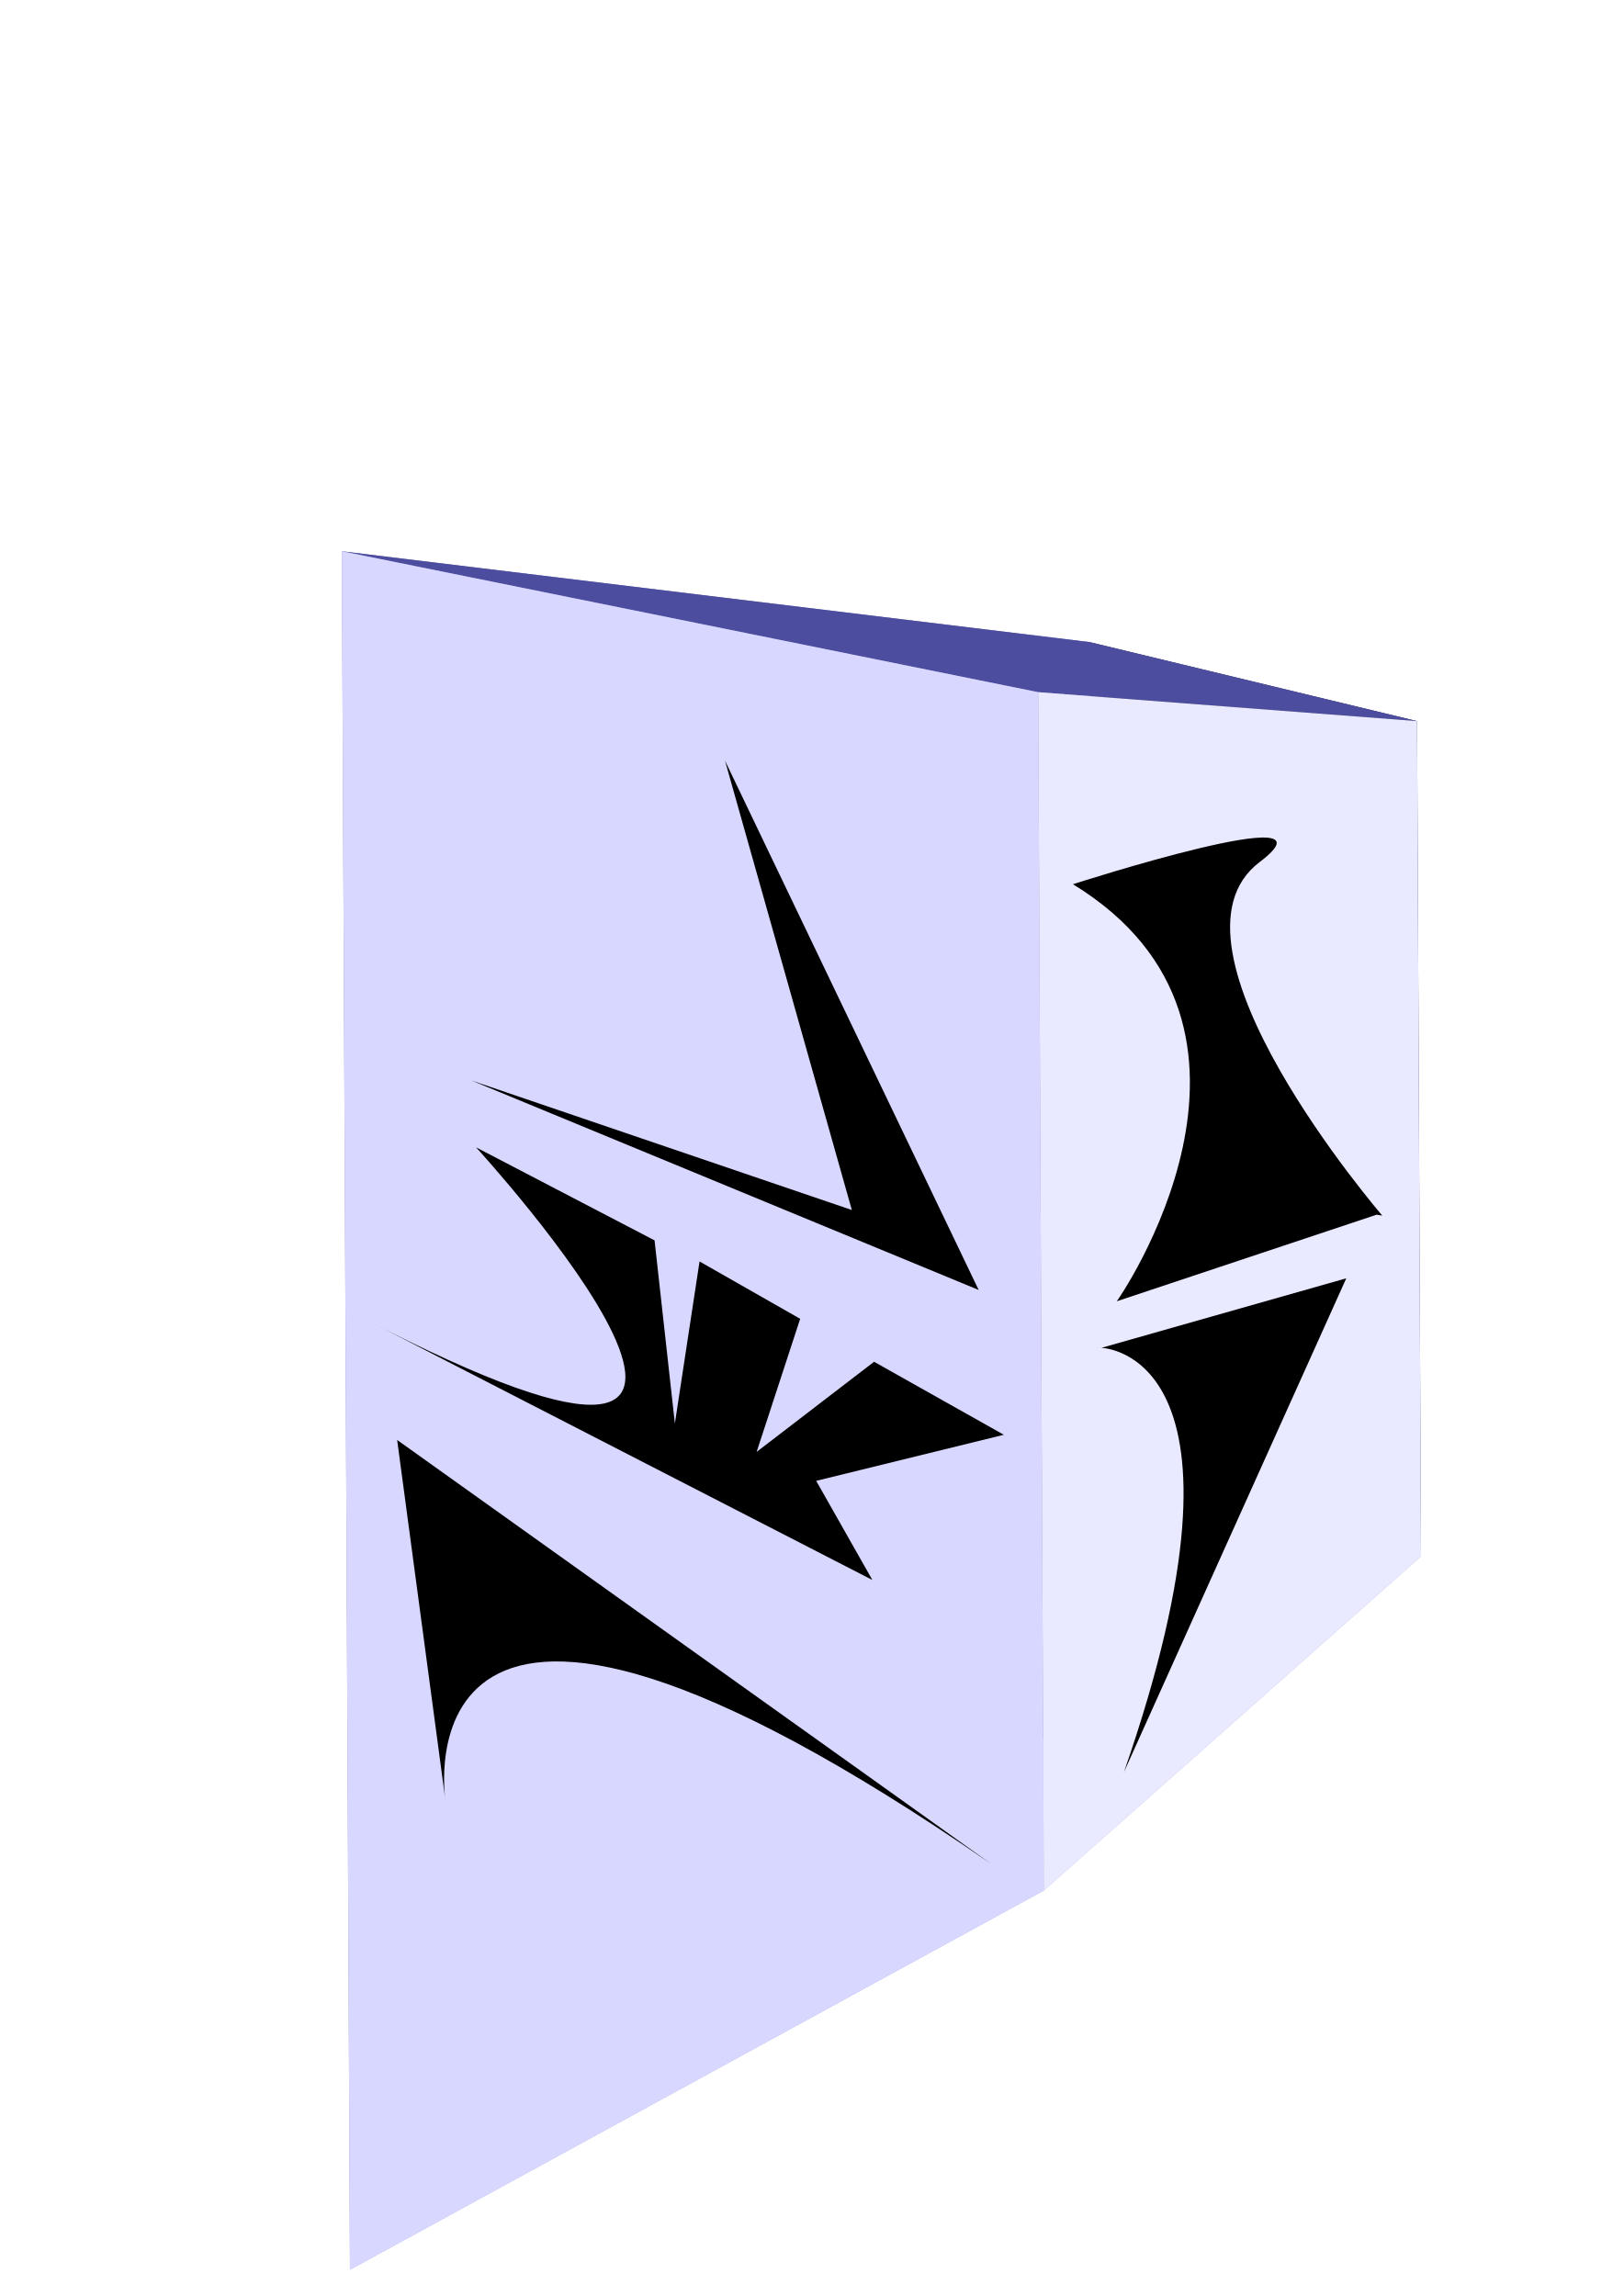
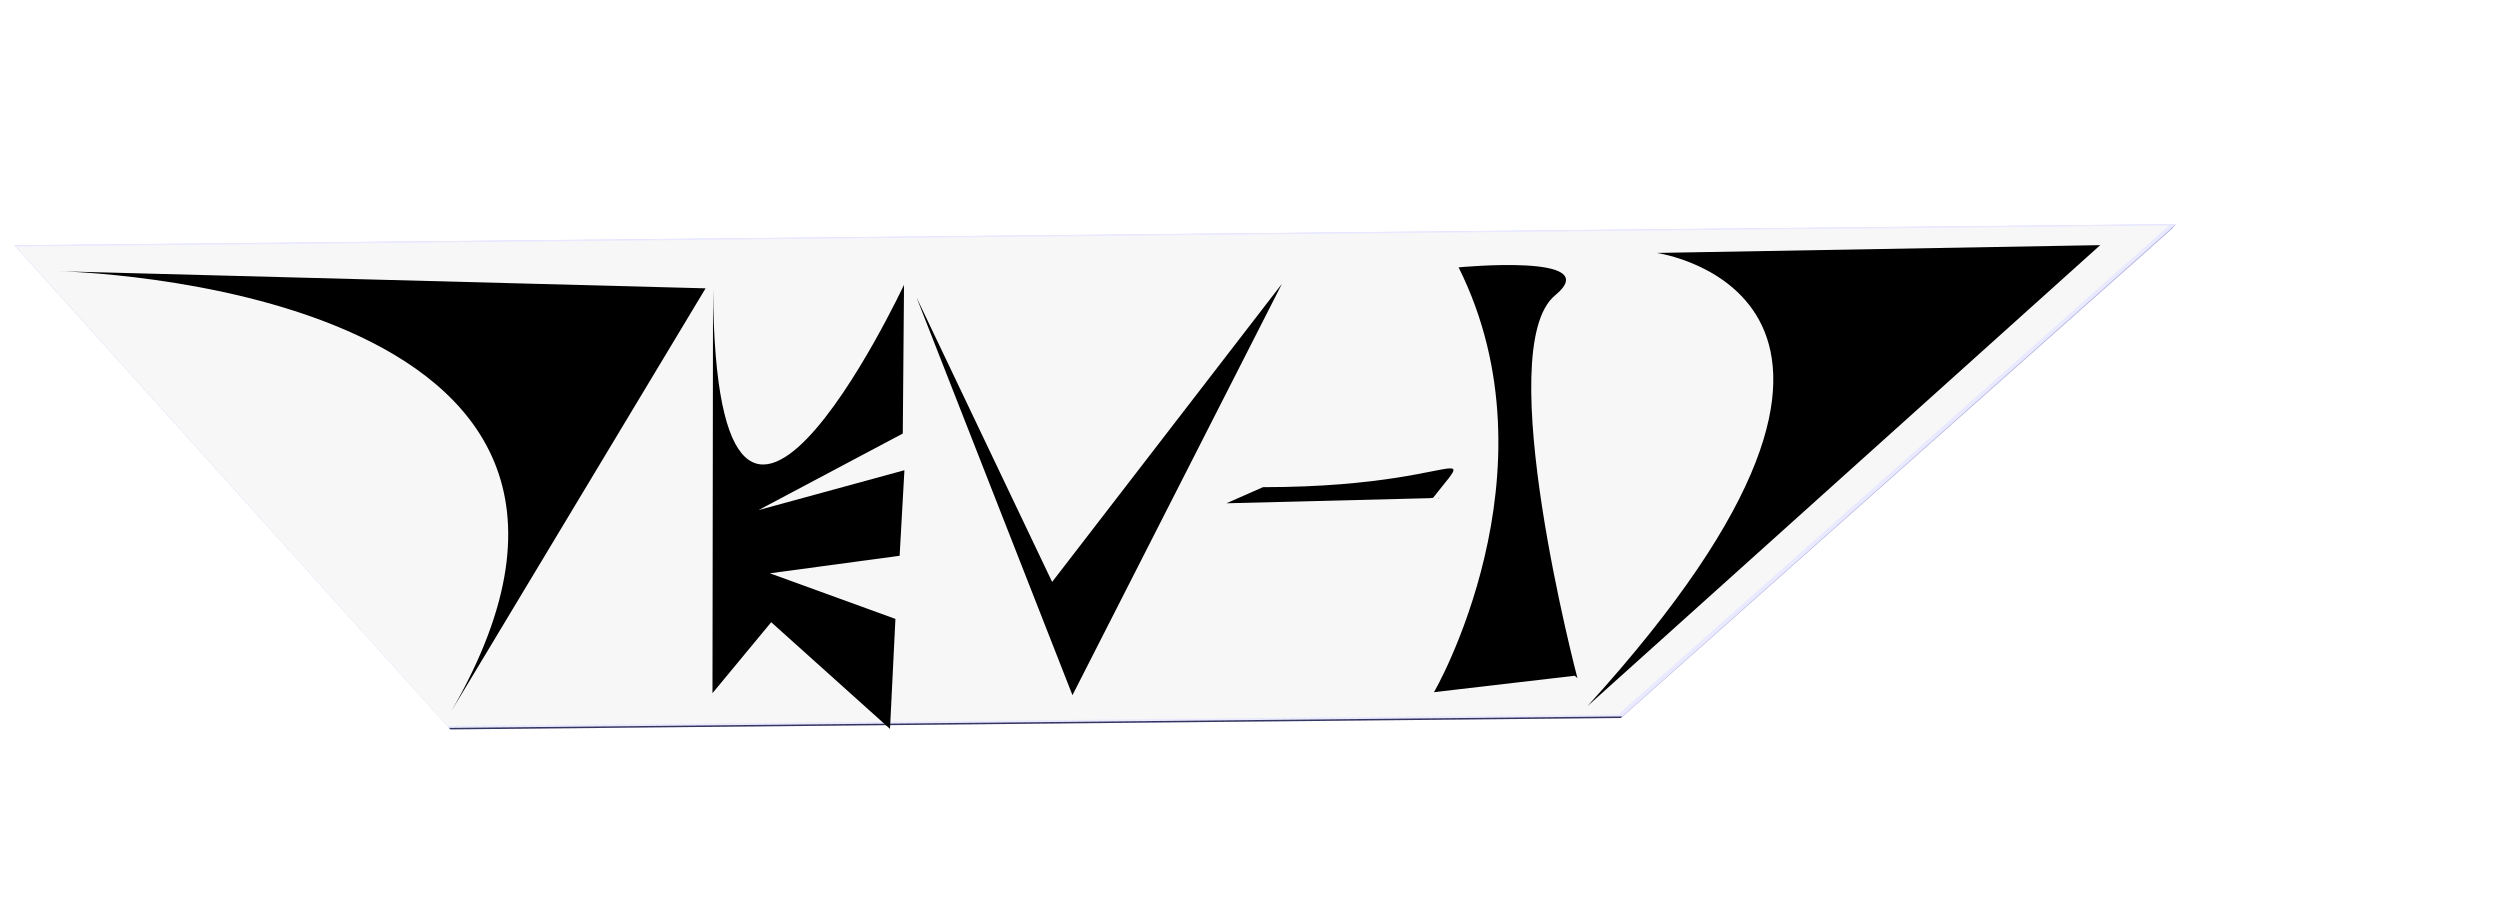
- <svg xmlns="http://www.w3.org/2000/svg" width="210mm" height="297mm" viewBox="0 0 210 297" version="1.1" id="svg1">
+ <svg xmlns="http://www.w3.org/2000/svg" width="433.909mm" height="155.809mm" viewBox="0 0 433.909 155.809" version="1.1" id="svg1">
  <defs id="defs1">
    </defs>
-   <g id="layer1">
+   <g id="layer1" transform="translate(35.29772,-8.20048)">
    <g id="g66" style="fill:#000000">
-       <path id="path68" style="fill:#8686bf;fill-rule:evenodd;stroke:none;stroke-linejoin:round" d="M 140.901,83.052 44.211,71.309 45.26,293.609 141.547,219.987 Z" points="44.211,71.309 45.26,293.609 141.547,219.987 140.901,83.052 " />
-       <path id="path70" style="fill:#afafde;fill-rule:evenodd;stroke:none;stroke-linejoin:round" d="m 141.547,219.987 -96.287,73.622 89.746,-49.059 48.781,-43.225 z" points="45.26,293.609 135.006,244.55 183.787,201.325 141.547,219.987 " />
-       <path id="path66" style="fill:#353564;fill-rule:evenodd;stroke:none;stroke-linejoin:round" d="m 140.901,83.052 0.646,136.935 42.239,-18.662 -0.51,-108.045 z" points="141.547,219.987 183.787,201.325 183.277,93.279 140.901,83.052 " />
-       <path id="path67" style="fill:#4d4d9f;fill-rule:evenodd;stroke:none;stroke-linejoin:round" d="M 140.901,83.052 44.211,71.309 134.274,89.536 183.277,93.279 Z" points="44.211,71.309 134.274,89.536 183.277,93.279 140.901,83.052 " />
-       <path id="path69" style="fill:#d7d7ff;fill-rule:evenodd;stroke:none;stroke-linejoin:round" d="m 44.211,71.309 1.049,222.301 89.746,-49.059 -0.731,-155.014 z" points="45.26,293.609 135.006,244.55 134.274,89.536 44.211,71.309 " />
-       <path id="path71" style="fill:#e9e9ff;fill-rule:evenodd;stroke:none;stroke-linejoin:round" d="m 183.277,93.279 -49.003,-3.743 0.731,155.014 48.781,-43.225 z" points="134.274,89.536 135.006,244.55 183.787,201.325 183.277,93.279 " />
+       <path id="path69" style="fill:#d7d7ff;fill-rule:evenodd;stroke:none;stroke-linejoin:round" d="M -32.022,51.588 341.67,47.933 342.362,47.103 -32.771,50.773 Z" points="341.67,47.933 342.362,47.103 -32.771,50.773 -32.022,51.588 " />
+       <path id="path71" style="fill:#e9e9ff;fill-rule:evenodd;stroke:none;stroke-linejoin:round" d="M 42.625,134.534 -32.771,50.773 342.362,47.103 246.235,132.543 Z" points="-32.771,50.773 342.362,47.103 246.235,132.543 42.625,134.534 " />
+       <path id="path67" style="fill:#4d4d9f;fill-rule:evenodd;stroke:none;stroke-linejoin:round" d="M 42.875,134.803 -32.022,51.588 -32.771,50.773 42.625,134.534 Z" points="-32.022,51.588 -32.771,50.773 42.625,134.534 42.875,134.803 " />
+       <path id="path66" style="fill:#353564;fill-rule:evenodd;stroke:none;stroke-linejoin:round" d="m 42.875,134.803 203.185,-1.987 0.175,-0.273 -203.61,1.992 z" points="246.06,132.816 246.235,132.543 42.625,134.534 42.875,134.803 " />
+       <path id="path70" style="fill:#afafde;fill-rule:evenodd;stroke:none;stroke-width:0.995;stroke-linejoin:round" d="m 246.06,132.816 95.611,-84.882 0.691,-0.83 -96.127,85.439 z" points="341.67,47.933 342.362,47.103 246.235,132.543 246.06,132.816 " />
+       <path id="path68" style="fill:#f7f7f7;fill-opacity:1;fill-rule:evenodd;stroke:none;stroke-linejoin:round" d="M 42.875,134.803 -32.022,51.588 341.67,47.933 246.06,132.816 Z" points="-32.022,51.588 341.67,47.933 246.06,132.816 42.875,134.803 " transform="translate(-0.503032,-0.5996172)" />
    </g>
-     <path style="fill:#000000;stroke-width:0.365" d="m 128.158,241.089 c -77.716,-53.655 -70.549,-8.197 -70.549,-8.197 l -6.244,-46.624" id="path78" />
-     <path style="fill:#000000;stroke-width:0.27" d="m 145.364,229.231 c 18.918,-54.477 -2.923,-54.878 -2.923,-54.878 l 31.678,-8.998" id="path78-8" />
-     <path style="fill:#000000;stroke-width:0.265" d="m 46.862,170.461 c 66.737,34.741 14.711,-22.044 14.711,-22.044 l 23.083,12.031 2.627,23.69 3.192,-20.96 13.014,7.417 -5.631,17.216 15.192,-11.66 16.781,9.446 -24.27,5.959 7.266,12.824" id="path79" />
-     <path style="fill:#000000;stroke-width:0.265" d="M 60.969,139.765 126.573,166.862 93.771,98.406 110.172,156.522 Z" id="path96" />
+     <path style="fill:#000000;stroke-width:0.332" d="M 43.008,131.681 C 86.059,57.451 -25.197,55.273 -25.197,55.273 l 112.362,2.971" id="path78" />
+     <path style="fill:#000000;stroke-width:0.485" d="m 240.238,130.748 c 64.704,-71.171 12.037,-78.648 12.037,-78.648 l 76.948,-1.353" id="path78-8" />
+     <path style="fill:#000000;stroke-width:0.296" d="m 88.462,54.95 c -0.576,74.616 33.146,2.682 33.146,2.682 l -0.216,25.815 -25.029,13.282 25.314,-6.915 -0.831,14.848 -22.521,3.042 21.79,7.916 -0.941,19.091 -20.619,-18.518 -10.192,12.314" id="path79" />
+     <path style="fill:#000000;stroke-width:0.294" d="M 123.773,59.817 150.842,128.858 187.207,57.447 147.315,109.203 Z" id="path96" />
    <path style="fill:#000000;stroke-width:0.265" d="m 137.269,114.094 h 34.585" id="path99" />
    <path style="fill:#000000;stroke-width:0.265" d="m 142.974,112.667 30.306,0.713" id="path100" />
-     <path style="fill:#000000;stroke-width:0.265" d="m 138.769,114.378 c 30.367,18.603 5.61,54.158 5.656,53.954 l 33.626,-11.205 0.723,0.116 c 0,0 -30.074,-34.95 -15.87,-45.722 11.28,-8.556 -24.134,2.857 -24.134,2.857 z" id="path106" />
+     <path style="fill:#000000;stroke-width:0.258" d="m 217.863,54.605 c 17.752,35.597 -4.346,73.988 -4.285,73.733 l 24.438,-2.853 0.472,0.413 c 0,0 -15.096,-57.217 -3.865,-66.45 8.919,-7.332 -16.76,-4.843 -16.76,-4.843 z" id="path106" />
+     <path id="path1" style="fill:#000000;stroke-width:0.155" d="m 216.382,89.492 c -2.343,0.025 -11.893,3.264 -32.475,3.264 l -6.348,2.798 35.263,-0.889 c 1.3e-4,-3e-5 4e-4,3e-5 5.3e-4,0 0.193,-0.036 0.402,-0.058 0.614,-0.066 0.384,-0.497 0.867,-1.105 1.466,-1.842 2.007,-2.467 2.666,-3.276 1.48,-3.264 z m -1.854,5.129 -0.335,0.008 c 0.096,0.012 0.189,0.027 0.28,0.045 0.036,-0.035 0.055,-0.054 0.055,-0.054 z" />
  </g>
</svg>
